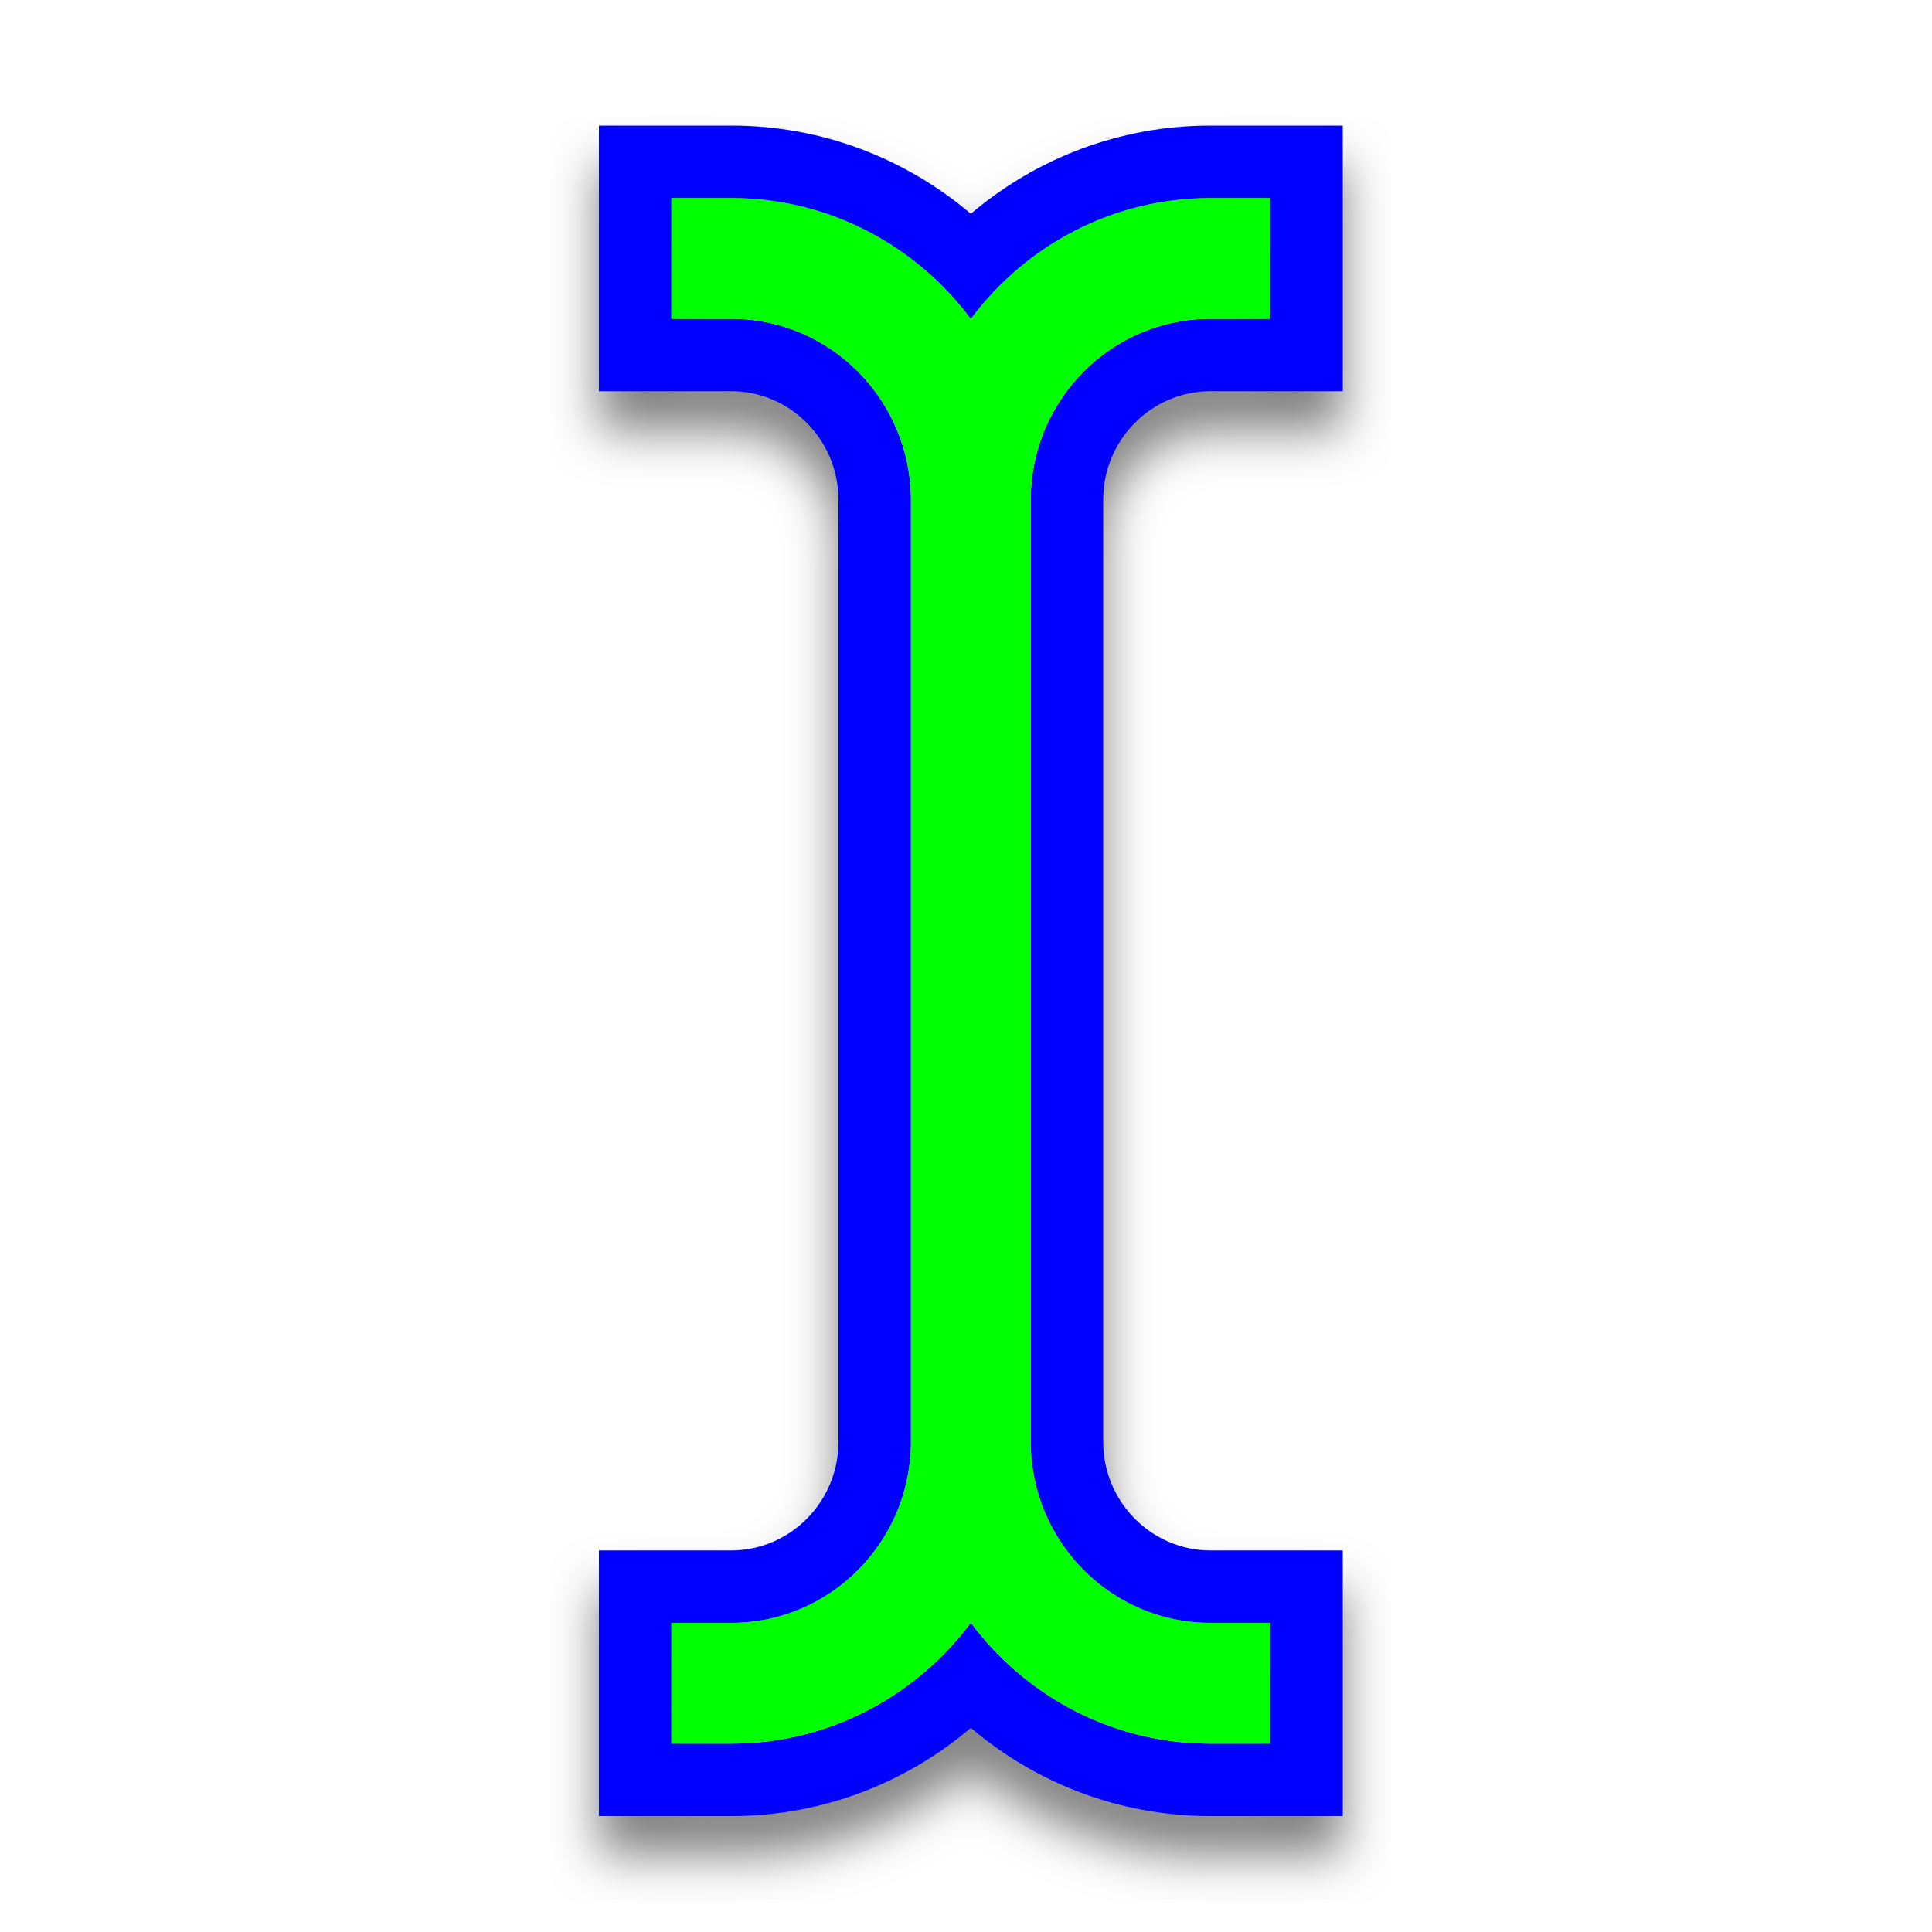
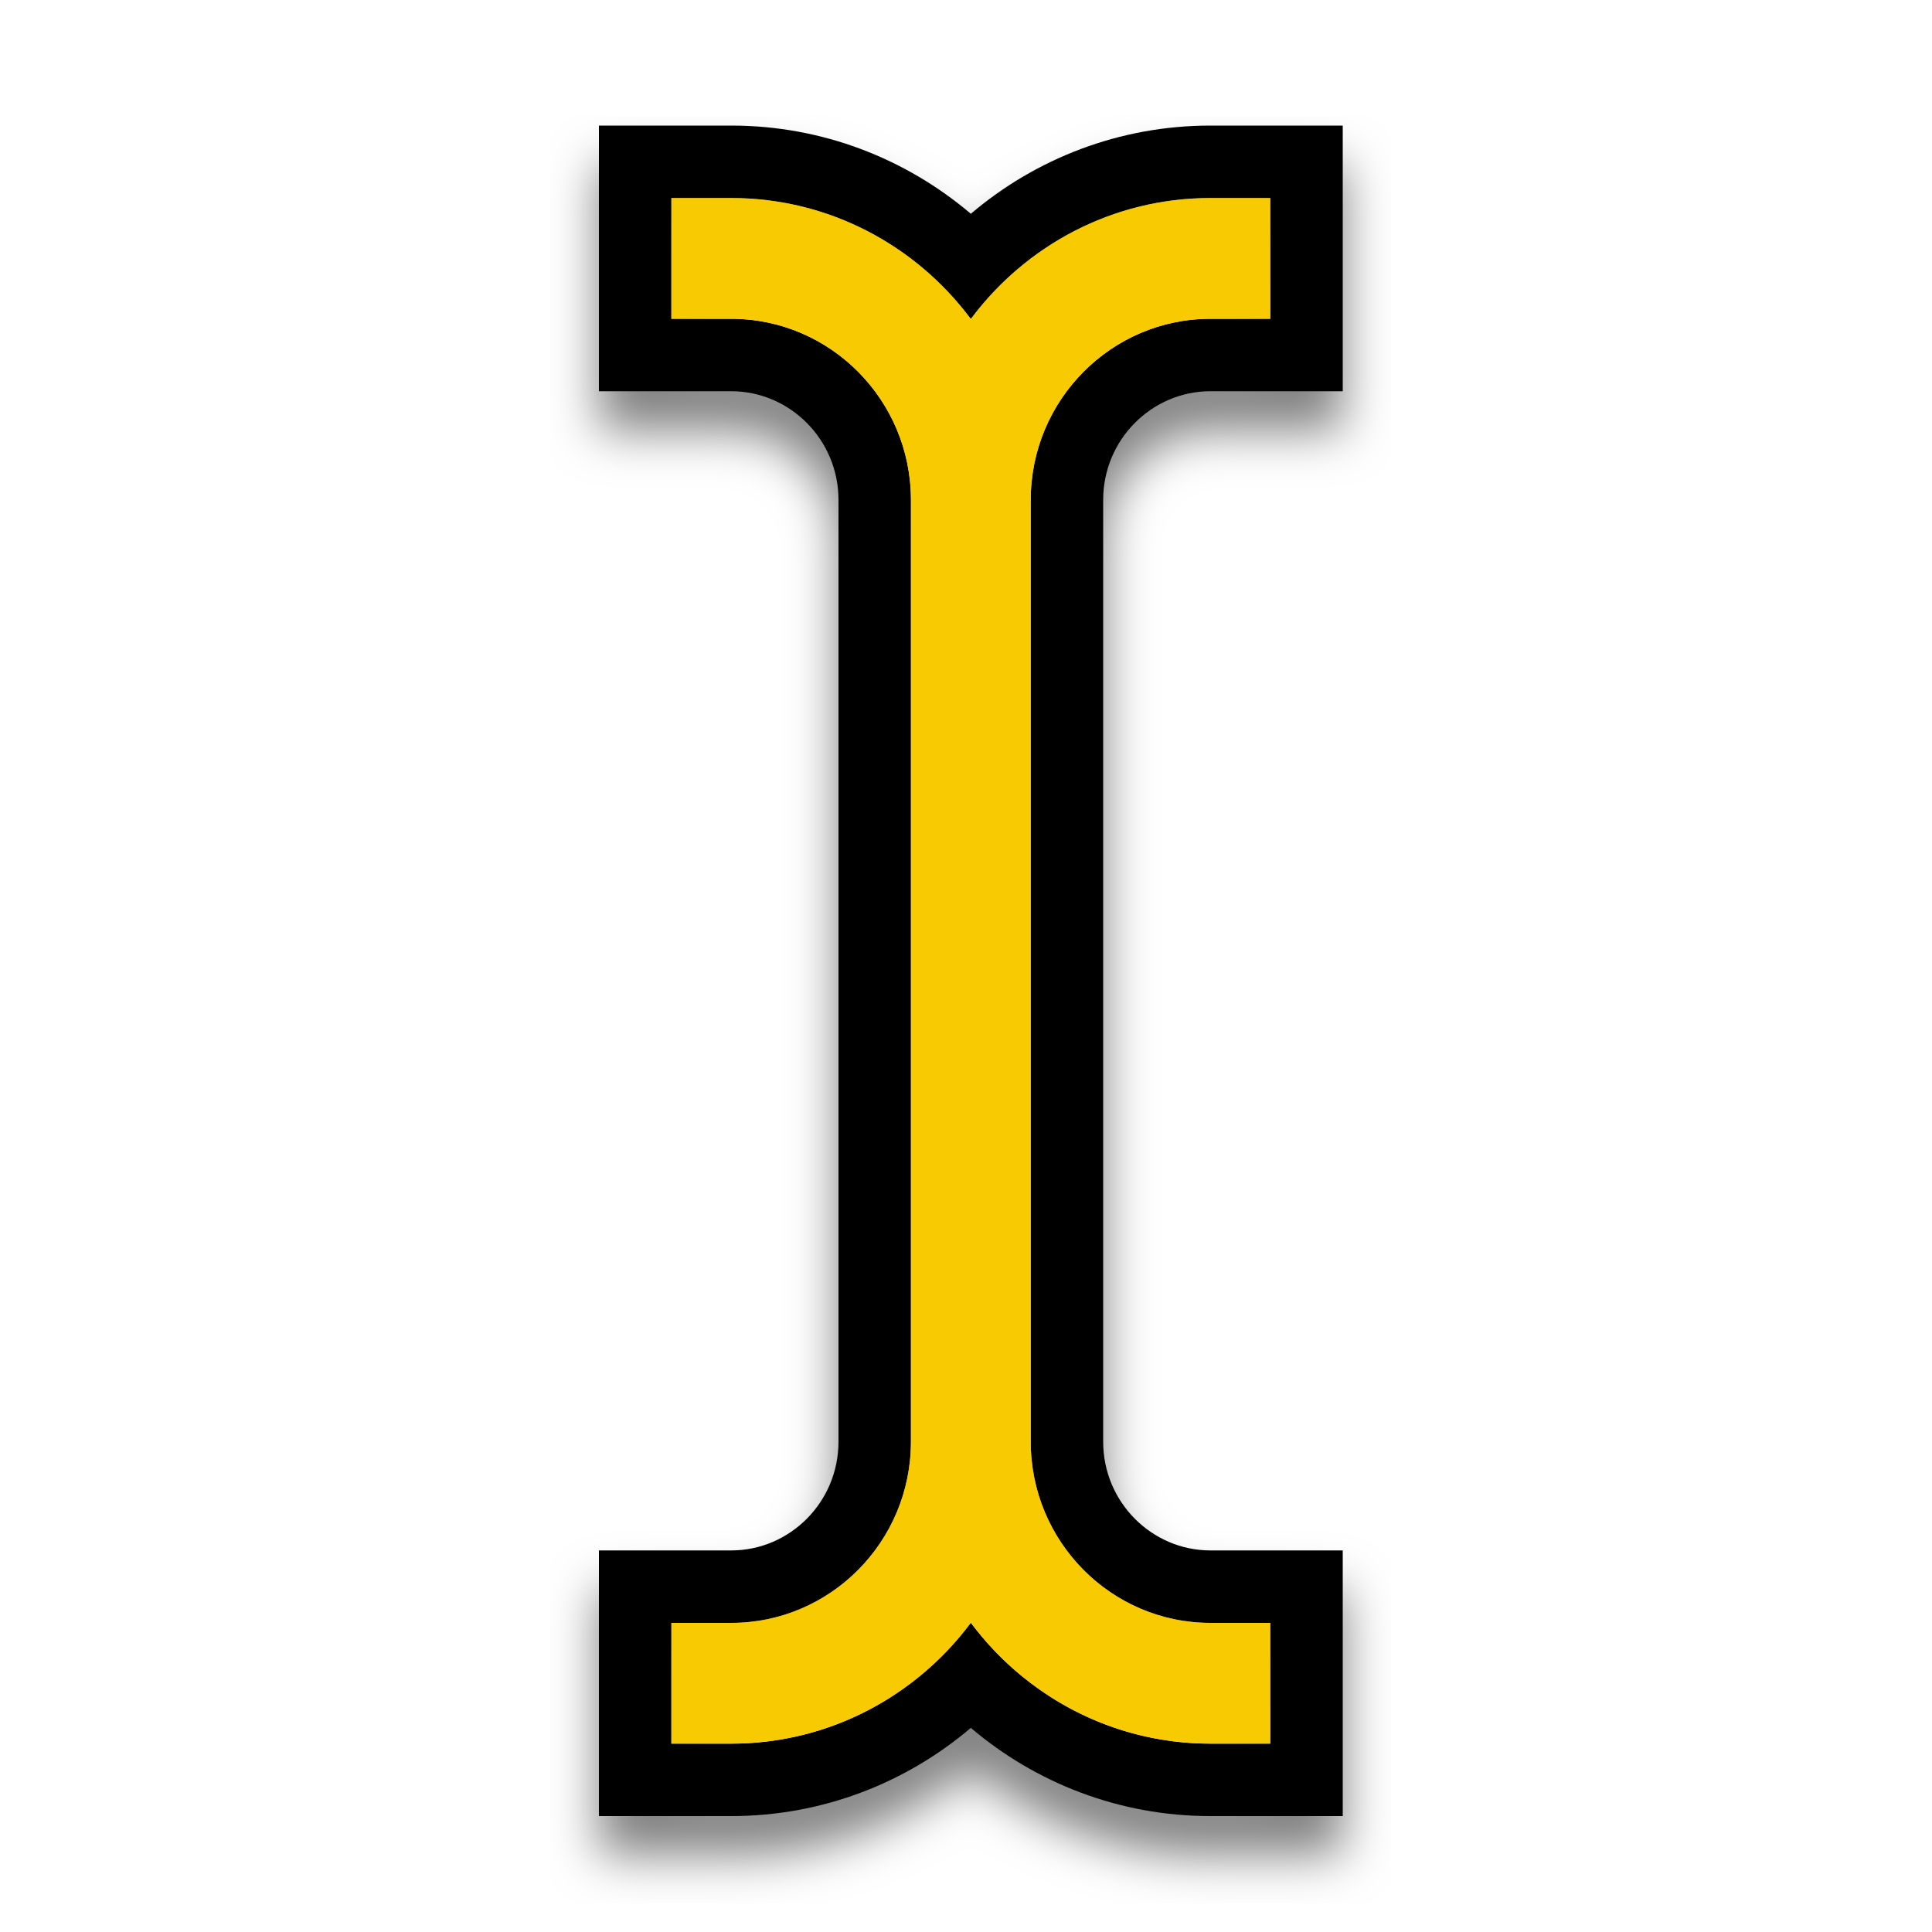
<svg xmlns="http://www.w3.org/2000/svg" width="200" height="200" viewBox="0 0 200 200" fill="none">
  <g filter="url(#filter0_d)">
-     <path fill-rule="evenodd" clip-rule="evenodd" d="M139 160.5V188H125.3C115.844 188 107.19 184.551 100.5 178.87C93.81 184.551 85.156 188 75.7 188H62V160.5H75.7C81.757 160.5 86.8 155.504 86.8 149.25V51.75C86.8 45.496 81.757 40.5 75.7 40.5H62V13H75.7C85.156 13 93.81 16.448 100.5 22.13C107.19 16.448 115.844 13 125.3 13H139V40.5H125.3C119.243 40.5 114.2 45.496 114.2 51.75V149.25C114.2 155.504 119.243 160.5 125.3 160.5H139ZM105.734 27.528C103.777 29.138 102.018 30.983 100.5 33.021C98.982 30.983 97.223 29.138 95.266 27.528C90.24 23.395 83.908 20.816 77 20.527C76.569 20.509 76.135 20.5 75.7 20.5H69.5V33H75.7C85.956 33 94.3 41.411 94.3 51.75V149.25C94.3 159.589 85.956 168 75.7 168H69.5V180.5H75.7C76.135 180.5 76.569 180.491 77 180.473C83.908 180.184 90.24 177.605 95.266 173.472C97.223 171.862 98.982 170.017 100.5 167.979C102.018 170.017 103.777 171.862 105.734 173.472C110.76 177.605 117.092 180.184 124 180.473C124.431 180.491 124.865 180.5 125.3 180.5H131.5V168H125.3C115.044 168 106.7 159.589 106.7 149.25V51.75C106.7 41.411 115.044 33 125.3 33H131.5V20.5H125.3C124.865 20.5 124.431 20.509 124 20.527C117.092 20.816 110.76 23.395 105.734 27.528Z" fill="#0000FF" />
+     <path fill-rule="evenodd" clip-rule="evenodd" d="M139 160.5V188H125.3C115.844 188 107.19 184.551 100.5 178.87C93.81 184.551 85.156 188 75.7 188H62V160.5H75.7C81.757 160.5 86.8 155.504 86.8 149.25V51.75C86.8 45.496 81.757 40.5 75.7 40.5H62V13H75.7C85.156 13 93.81 16.448 100.5 22.13C107.19 16.448 115.844 13 125.3 13H139V40.5H125.3C119.243 40.5 114.2 45.496 114.2 51.75V149.25C114.2 155.504 119.243 160.5 125.3 160.5H139ZM105.734 27.528C103.777 29.138 102.018 30.983 100.5 33.021C98.982 30.983 97.223 29.138 95.266 27.528C90.24 23.395 83.908 20.816 77 20.527C76.569 20.509 76.135 20.5 75.7 20.5H69.5V33H75.7C85.956 33 94.3 41.411 94.3 51.75V149.25C94.3 159.589 85.956 168 75.7 168H69.5V180.5H75.7C76.135 180.5 76.569 180.491 77 180.473C83.908 180.184 90.24 177.605 95.266 173.472C97.223 171.862 98.982 170.017 100.5 167.979C102.018 170.017 103.777 171.862 105.734 173.472C110.76 177.605 117.092 180.184 124 180.473C124.431 180.491 124.865 180.5 125.3 180.5H131.5V168H125.3C115.044 168 106.7 159.589 106.7 149.25V51.75C106.7 41.411 115.044 33 125.3 33H131.5V20.5H125.3C124.865 20.5 124.431 20.509 124 20.527C117.092 20.816 110.76 23.395 105.734 27.528Z" fill="#000000" />
  </g>
-   <path d="M106.7 51.75V149.25C106.7 159.589 115.044 168 125.3 168H131.5V180.5H125.3C115.17 180.5 106.161 175.577 100.5 167.979C94.839 175.577 85.83 180.5 75.7 180.5H69.5V168H75.7C85.956 168 94.3 159.589 94.3 149.25V51.75C94.3 41.411 85.956 33 75.7 33H69.5V20.5H75.7C85.83 20.5 94.839 25.423 100.5 33.021C106.161 25.423 115.17 20.5 125.3 20.5H131.5V33H125.3C115.044 33 106.7 41.411 106.7 51.75Z" fill="#00FF00">
-     <animate attributeName="fill" values="#F8CA01;#F47F02;#F65054;#884FF9;#2590F9;#0FC584;#F8CA01" dur="1.5s" repeatCount="indefinite" />
+   <path d="M106.7 51.75V149.25C106.7 159.589 115.044 168 125.3 168H131.5V180.5H125.3C115.17 180.5 106.161 175.577 100.5 167.979C94.839 175.577 85.83 180.5 75.7 180.5H69.5V168H75.7C85.956 168 94.3 159.589 94.3 149.25V51.75C94.3 41.411 85.956 33 75.7 33H69.5V20.5H75.7C85.83 20.5 94.839 25.423 100.5 33.021C106.161 25.423 115.17 20.5 125.3 20.5H131.5V33H125.3C115.044 33 106.7 41.411 106.7 51.75Z" fill="#F8CA01">
+     <animate attributeName="fill" values="#F8CA01;#F47F02;#F65054;#884FF9;#2590F9;#0FC584;#F8CA01" dur="1.5s" repeatCount="1" />
  </path>
  <defs>
    <filter id="filter0_d" x="57" y="12" width="87" height="185" filterUnits="userSpaceOnUse" color-interpolation-filters="sRGB">
      <feFlood flood-opacity="0" result="BackgroundImageFix" />
      <feColorMatrix in="SourceAlpha" type="matrix" values="0 0 0 0 0 0 0 0 0 0 0 0 0 0 0 0 0 0 127 0" />
      <feOffset dy="4" />
      <feGaussianBlur stdDeviation="2.5" />
      <feColorMatrix type="matrix" values="0 0 0 0 0 0 0 0 0 0 0 0 0 0 0 0 0 0 0.5 0" />
      <feBlend mode="normal" in2="BackgroundImageFix" result="effect1_dropShadow" />
      <feBlend mode="normal" in="SourceGraphic" in2="effect1_dropShadow" result="shape" />
    </filter>
  </defs>
</svg>
